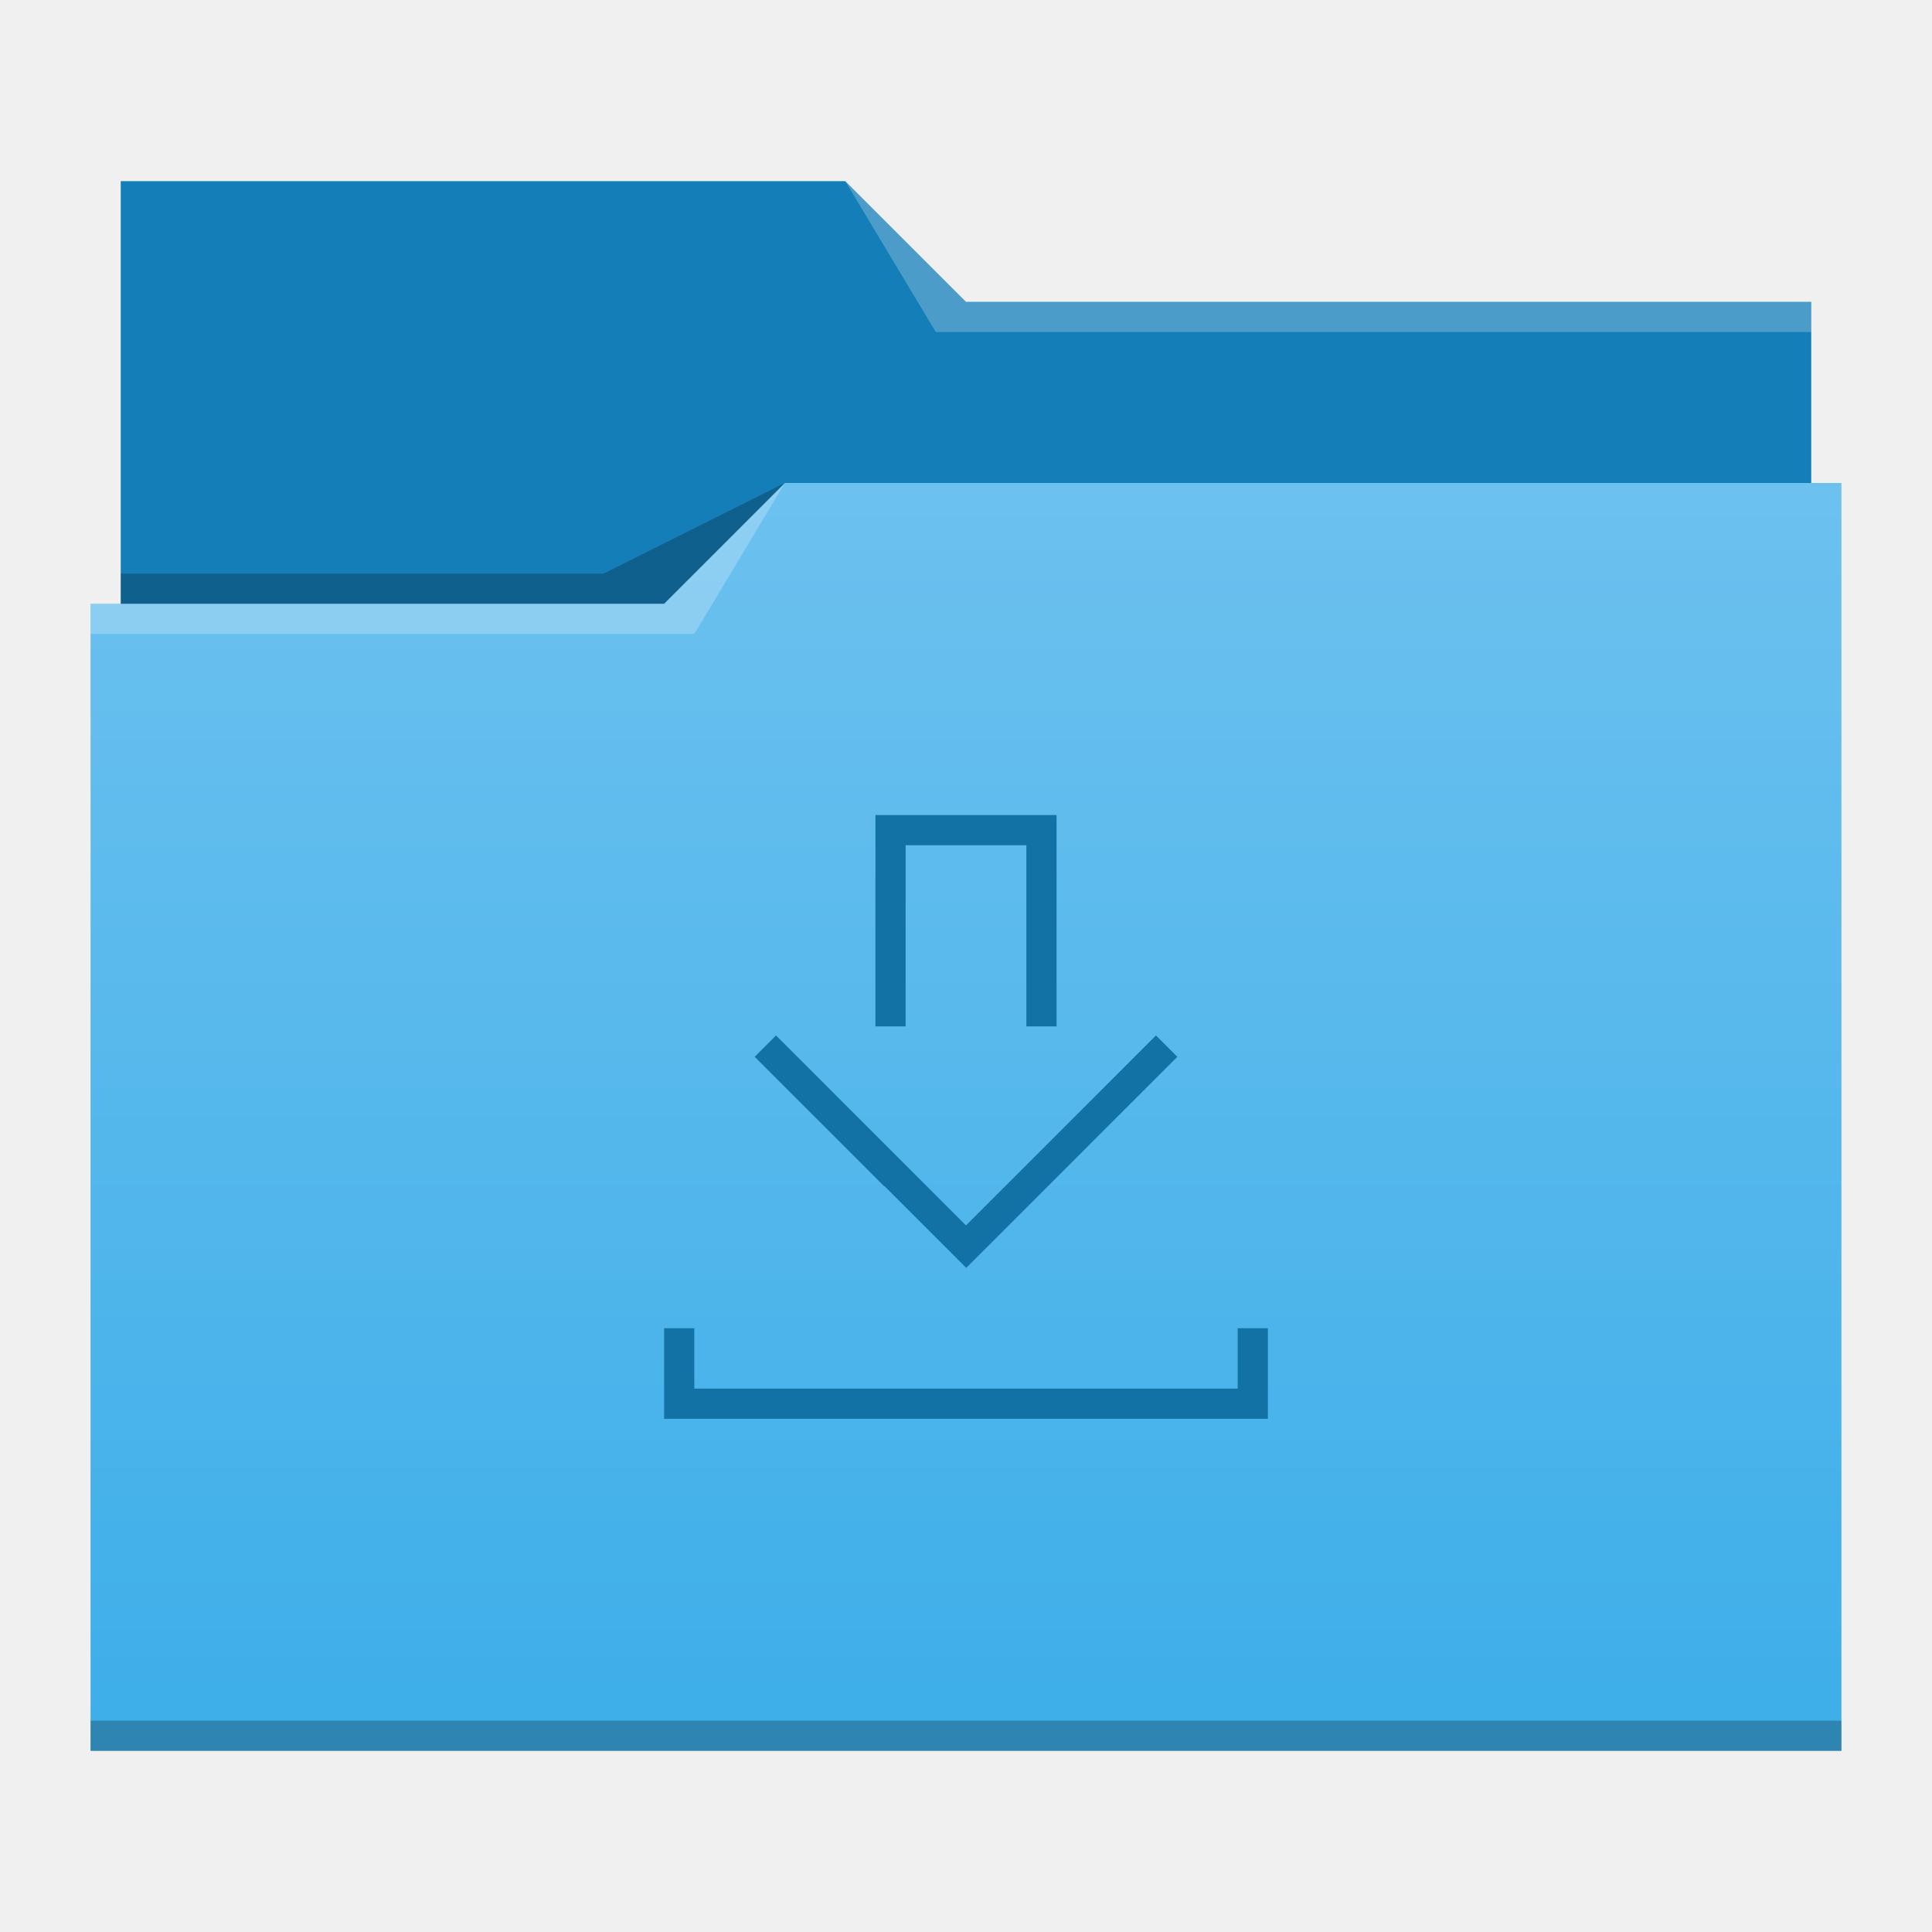
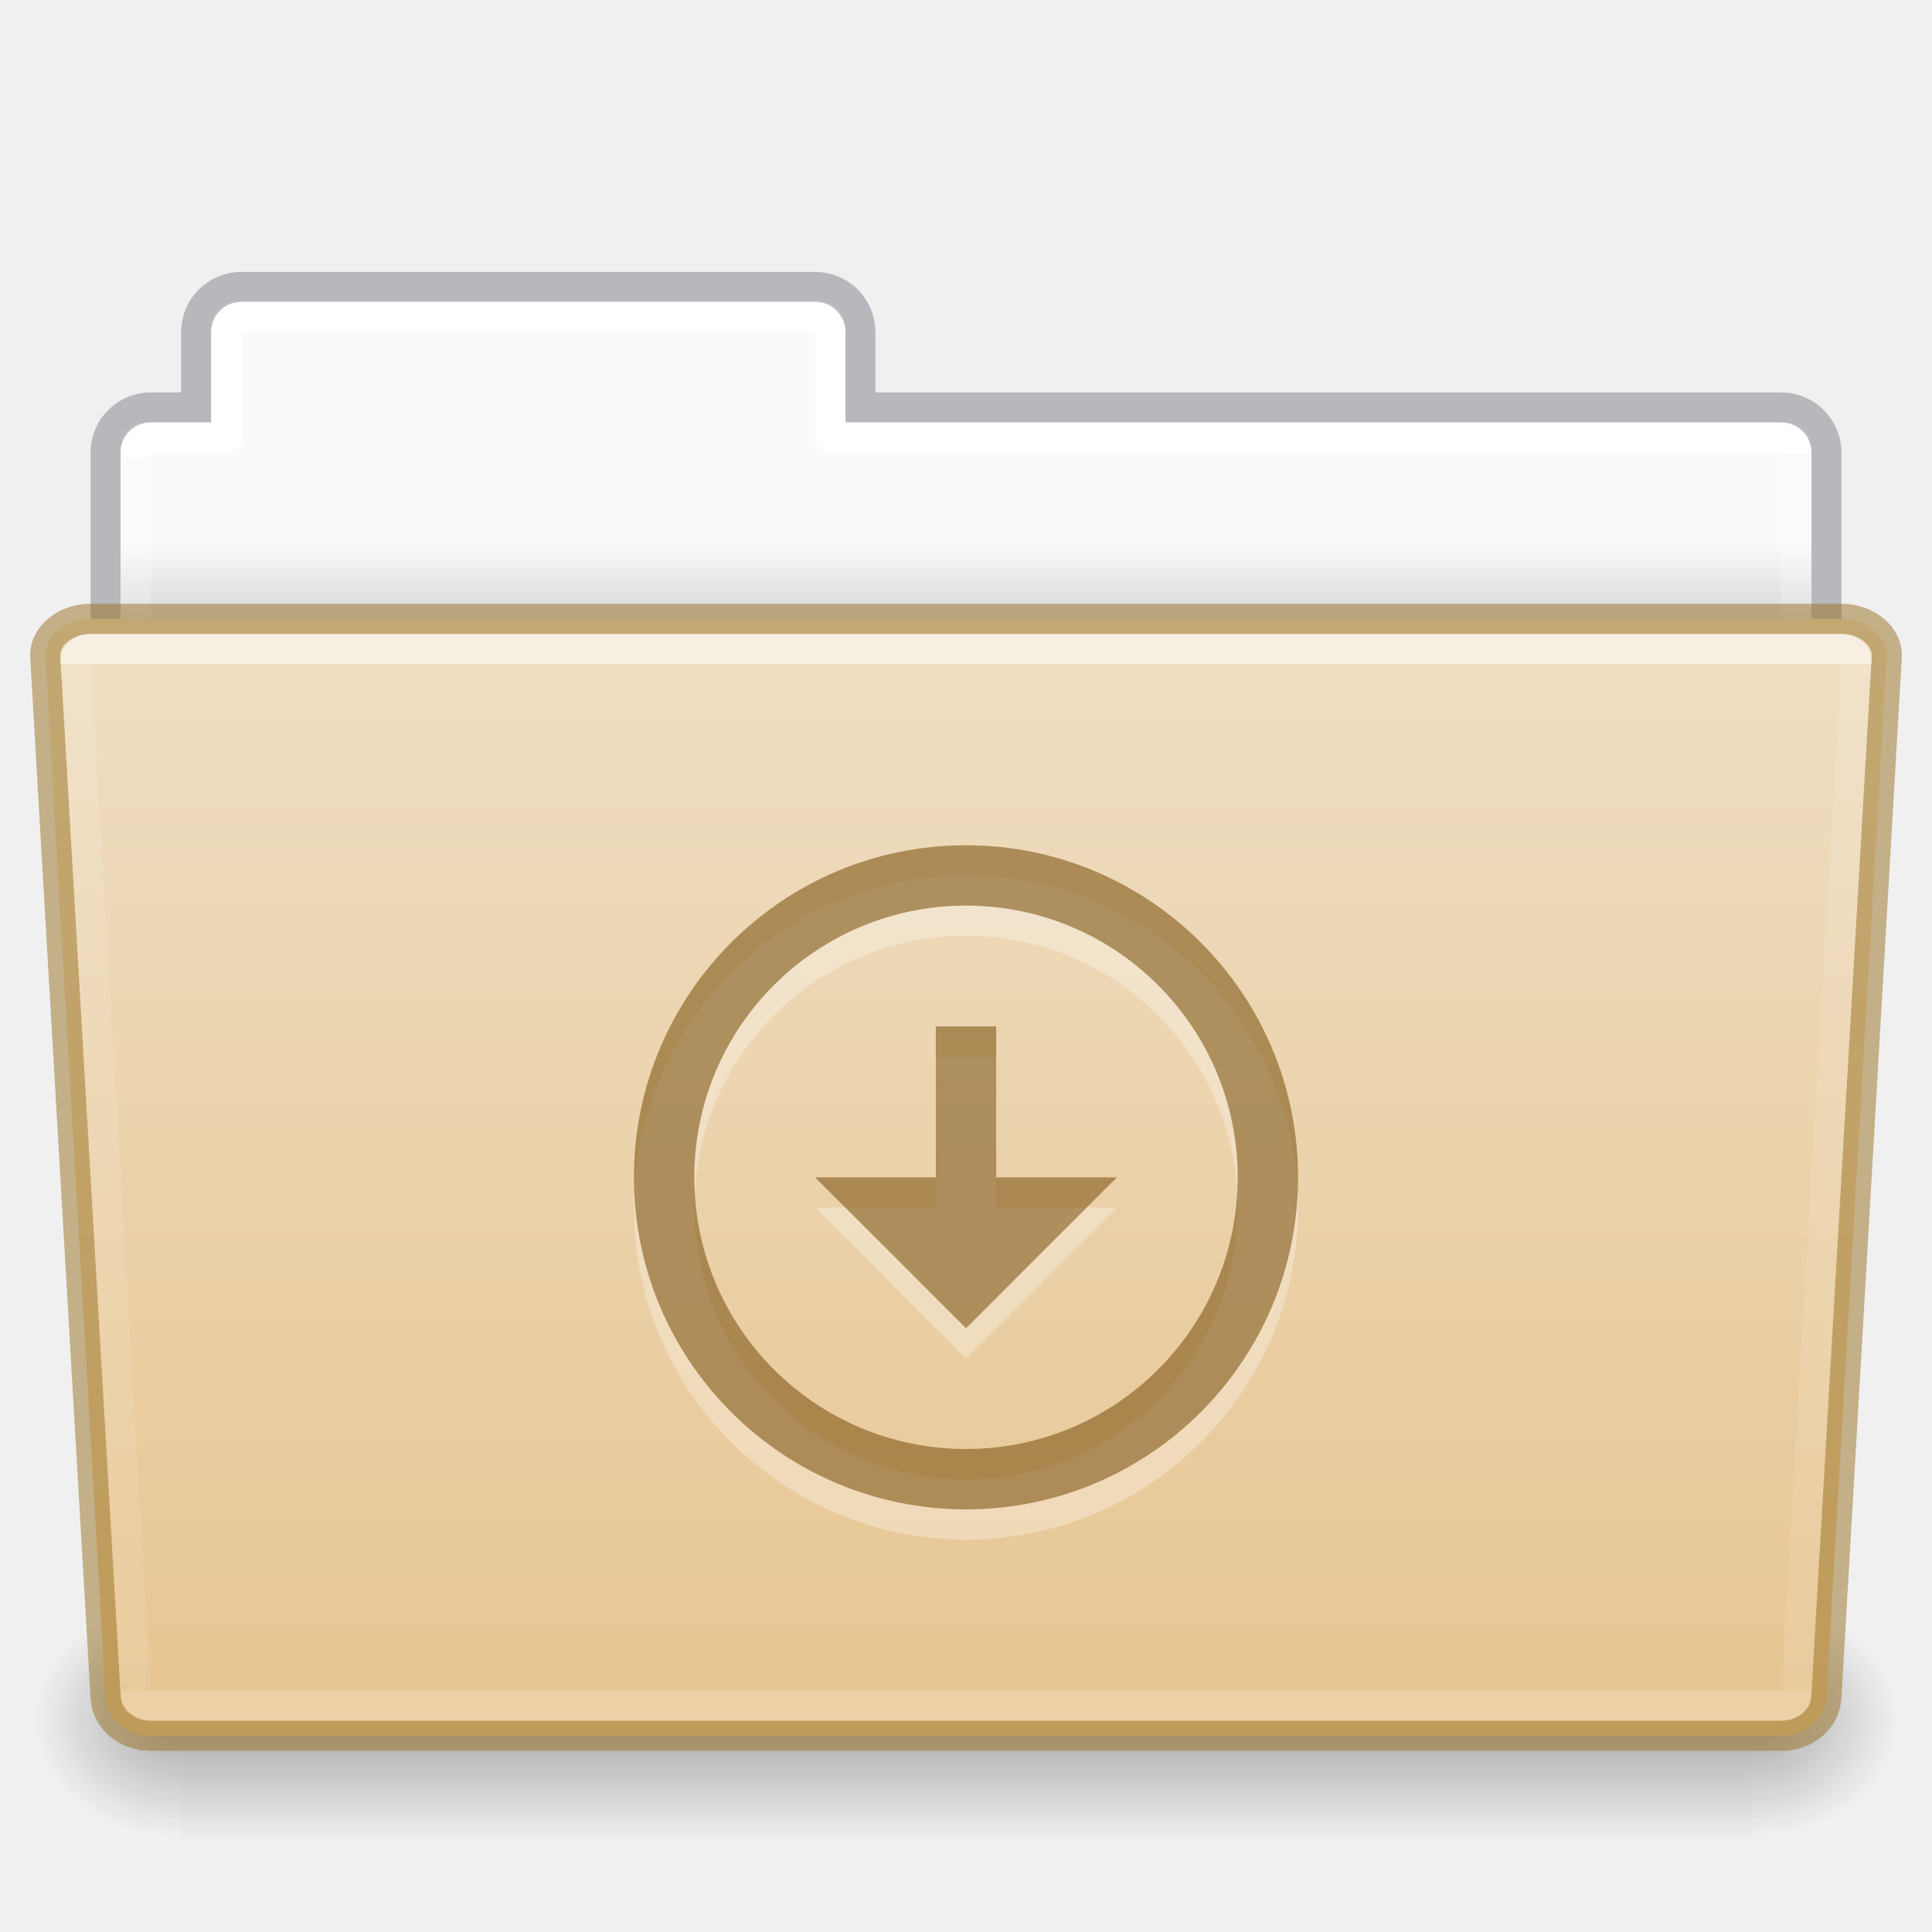
- <svg xmlns="http://www.w3.org/2000/svg" xmlns:xlink="http://www.w3.org/1999/xlink" width="64" version="1.1" height="64">
-   <defs id="defs5455">
-     <linearGradient id="linearGradient4172-1">
-       <stop style="stop-color:#3daee9" id="stop4174-0" />
-       <stop offset="1" style="stop-color:#6cc1ef" id="stop4176-9" />
+ <svg xmlns="http://www.w3.org/2000/svg" xmlns:xlink="http://www.w3.org/1999/xlink" id="svg22774" height="64" width="64" version="1.1">
+   <defs id="defs22776">
+     <linearGradient id="linearGradient1096">
+       <stop id="stop1088" style="stop-color:#ffffff;stop-opacity:1" offset="0" />
+       <stop id="stop1090" style="stop-color:#ffffff;stop-opacity:0.235" offset="0" />
+       <stop id="stop1092" style="stop-color:#ffffff;stop-opacity:0.157" offset="1" />
+       <stop id="stop1094" style="stop-color:#ffffff;stop-opacity:0.392" offset="1" />
    </linearGradient>
-     <linearGradient id="linearGradient4178-0" xlink:href="#linearGradient4172-1" y1="541.798" y2="499.784" gradientUnits="userSpaceOnUse" x2="0" gradientTransform="matrix(1 0 0 0.9996746 0 0.17645)" />
+     <linearGradient id="linearGradient960">
+       <stop id="stop956" style="stop-color:#fafafa;stop-opacity:1" offset="0" />
+       <stop id="stop958" style="stop-color:#d4d4d4;stop-opacity:1" offset="1" />
+     </linearGradient>
+     <linearGradient gradientTransform="matrix(1.321028,0,0,1.26798,-70.72988,0.1738103)" gradientUnits="userSpaceOnUse" xlink:href="#linearGradient8272-8-8" id="linearGradient5962" y2="44.028" x2="97.539" y1="17.213" x1="97.539" />
+     <linearGradient id="linearGradient8272-8-8">
+       <stop offset="0" style="stop-color:#ffffff;stop-opacity:1" id="stop8274-4" />
+       <stop offset="0" style="stop-color:#ffffff;stop-opacity:0.235" id="stop8276-5" />
+       <stop offset="1" style="stop-color:#ffffff;stop-opacity:0.157" id="stop8278-0" />
+       <stop offset="1" style="stop-color:#ffffff;stop-opacity:0.392" id="stop8280-5-9" />
+     </linearGradient>
+     <linearGradient gradientTransform="matrix(0.5041322,0,0,0.4933339,73.84364,-1.45329)" gradientUnits="userSpaceOnUse" xlink:href="#linearGradient4632-0-6-4-4-4" id="linearGradient5954" y2="119.06" x2="-91" y1="44" x1="-91" />
+     <linearGradient id="linearGradient4632-0-6-4-4-4">
+       <stop offset="0" style="stop-color:#efdfc4;stop-opacity:1" id="stop4634-4-4-7-4" />
+       <stop offset="1" style="stop-color:#e7c591;stop-opacity:1" id="stop4636-3-1-5-9" />
+     </linearGradient>
+     <radialGradient gradientTransform="matrix(-0.04016195,0,0,0.0329426,30.20468,40.92132)" gradientUnits="userSpaceOnUse" xlink:href="#linearGradient5060-820-8" id="radialGradient5950" fy="486.648" fx="605.714" r="117.143" cy="486.648" cx="605.714" />
+     <linearGradient id="linearGradient5060-820-8">
+       <stop offset="0" style="stop-color:#000000;stop-opacity:1" id="stop2681-37" />
+       <stop offset="1" style="stop-color:#000000;stop-opacity:0" id="stop2683-05" />
+     </linearGradient>
+     <linearGradient gradientTransform="matrix(0.1076923,0,0,0.03294117,-6.922415,40.92219)" gradientUnits="userSpaceOnUse" xlink:href="#linearGradient5048-585-1" id="linearGradient5946" y2="609.505" x2="302.857" y1="366.648" x1="302.857" />
+     <linearGradient id="linearGradient5048-585-1">
+       <stop offset="0" style="stop-color:#000000;stop-opacity:0" id="stop2667-0" />
+       <stop offset="0.5" style="stop-color:#000000;stop-opacity:1" id="stop2669-91" />
+       <stop offset="1" style="stop-color:#000000;stop-opacity:0" id="stop2671-6" />
+     </linearGradient>
+     <radialGradient gradientTransform="matrix(0.04016195,0,0,0.0329426,33.79665,40.92132)" gradientUnits="userSpaceOnUse" xlink:href="#linearGradient5060-820-8" id="radialGradient5942" fy="486.648" fx="605.714" r="117.143" cy="486.648" cx="605.714" />
+     <linearGradient gradientTransform="matrix(1.313553,0,0,1.290055,-55.48495,-1.22186)" gradientUnits="userSpaceOnUse" xlink:href="#linearGradient960" id="linearGradient22772" y2="16.998" x2="62.989" y1="14.9" x1="62.989" />
+     <linearGradient y2="44.028" x2="97.539" y1="11.693" x1="97.447" gradientTransform="matrix(1.321028,0,0,1.26798,-70.72988,0.1738103)" gradientUnits="userSpaceOnUse" id="linearGradient1086" xlink:href="#linearGradient1096" />
  </defs>
-   <g id="layer1" transform="matrix(1 0 0 1 -384.5714 -483.798)">
-     <g id="layer1-82" transform="matrix(1 0 0 1 0 0.000005)">
-       <path style="fill:#147eb8" id="rect4180-2" d="m 388.571,489.798 0,5 0,22 c 0,0.554 0.446,1 1,1 l 54,0 c 0.554,0 1,-0.446 1,-1 l 0,-21.99 c 0,-0.003 -0.002,-0.006 -0.002,-0.01 l 0.002,0 0,-1 -28,0 -4,-4 -24,0 z" />
-       <path style="fill:url(#linearGradient4178-0)" id="rect4113-1" d="m 410.571,499.798 -4,4 -19,0 0,1 0.002,0 c -5e-5,0.004 -0.002,0.008 -0.002,0.012 l 0,35.988 0,1 1,0 56,0 1,0 0,-1 0,-35.988 0,-0.012 0,-5 z" />
-       <path style="fill:#ffffff;fill-opacity:0.235;fill-rule:evenodd" id="path4224-3" d="m 387.571,503.798 0,1 20,0 3,-5 -4,4 z" />
-       <path style="fill-opacity:0.235;fill-rule:evenodd" id="path4228-2" d="m 388.571,502.798 0,1 18,0 4,-4 -6,3 z" />
-       <path style="fill-opacity:0.235" id="path4151-2-4" d="m 387.571,540.798 0,1 1,0 56,0 1,0 0,-1 -1,0 -56,0 -1,0 z" />
-       <path style="fill:#ffffff;fill-opacity:0.235;fill-rule:evenodd" id="path4196-9" d="m 28,6 3,5 2,0 27,0 0,-1 -27,0 -1,0 z" transform="matrix(1 0 0 1 384.5714 483.798)" />
-     </g>
-     <path style="fill:#1272a5" id="rect4282" d="M 29 27 L 29 28 L 29 34 L 30 34 L 30 28 L 34 28 L 34 34 L 35 34 L 35 27 L 29 27 z M 25.707 34.301 L 25 35.008 L 29.293 39.301 L 29.301 39.293 L 32.008 42 L 34.707 39.301 L 39 35.008 L 38.293 34.301 L 34 38.594 L 32 40.594 L 30 38.594 L 25.707 34.301 z M 22 44 L 22 46 L 22 47 L 23 47 L 42 47 L 42 46 L 42 44 L 41 44 L 41 46 L 23 46 L 23 44 L 22 44 z " transform="matrix(1 0 0 1 384.5714 483.798)" />
-   </g>
+   <path id="rect878" d="M 7.75 10 C 7.335 10 7 10.335 7 10.75 L 7 14 L 4.75 14 C 4.335 14 4 14.335 4 14.75 L 4 23.25 C 4 23.666 4.335 24 4.75 24 L 59.25 24 C 59.666 24 60 23.666 60 23.25 L 60 14.75 C 60 14.335 59.666 14 59.25 14 L 28 14 L 28 10.75 C 28 10.335 27.666 10 27.25 10 L 7.75 10 z " style="opacity:1;vector-effect:none;fill:url(#linearGradient22772);fill-opacity:1;stroke:none;stroke-width:1;stroke-linecap:butt;stroke-linejoin:miter;stroke-miterlimit:4;stroke-dasharray:none;stroke-dashoffset:0;stroke-opacity:1;font-variant-east_asian:normal;marker:none" />
+   <path id="rect878-6" d="m 7.996,9.504 c -0.831,0 -1.5,0.669 -1.5,1.5 v 2.492 h -1.5 c -0.831,0 -1.5,0.669 -1.5,1.5 v 8.008 H 60.504 v -8.008 c 0,-0.831 -0.669,-1.5 -1.5,-1.5 h -30.5 v -2.492 c 0,-0.831 -0.669,-1.5 -1.5,-1.5 z" style="opacity:0.5;vector-effect:none;fill:none;fill-opacity:1;stroke:#7e8087;stroke-width:0.992;stroke-linecap:square;stroke-linejoin:miter;stroke-miterlimit:4;stroke-dasharray:none;stroke-dashoffset:0;stroke-opacity:1" />
+   <path id="rect962" d="m 8,10.5 c -0.277,0 -0.5,0.223 -0.5,0.5 v 3.5 H 5 c -0.277,0 -0.5,0.223 -0.5,0.5 v 13 h 55 V 15 c 0,-0.277 -0.223,-0.5 -0.5,-0.5 H 27.5 V 11 c 0,-0.277 -0.223,-0.5 -0.5,-0.5 z" style="opacity:1;vector-effect:none;fill:none;fill-opacity:1;stroke:url(#linearGradient1086);stroke-width:1;stroke-linecap:round;stroke-linejoin:round;stroke-miterlimit:4;stroke-dasharray:none;stroke-dashoffset:0;stroke-opacity:1;marker:none;font-variant-east_asian:normal" />
+   <path d="m 58.001,53 c 0,0 0,8 0,8 2.068,0.015 5,-1.792 5,-4 0,-2.208 -2.308,-3.999 -5,-3.999 z" id="path3411" style="display:inline;overflow:visible;visibility:visible;opacity:0.3;fill:url(#radialGradient5942);fill-opacity:1;fill-rule:nonzero;stroke:none;stroke-width:1;marker:none" />
+   <rect width="52" height="8" x="6.001" y="53" id="rect4173-14" style="display:inline;overflow:visible;visibility:visible;opacity:0.3;fill:url(#linearGradient5946);fill-opacity:1;fill-rule:nonzero;stroke:none;stroke-width:1;marker:none" />
+   <path d="m 6.001,53 c 0,0 0,8 0,8 -2.068,0.015 -5,-1.792 -5,-4 0,-2.208 2.308,-3.999 5,-3.999 z" id="path5018-7" style="display:inline;overflow:visible;visibility:visible;opacity:0.3;fill:url(#radialGradient5950);fill-opacity:1;fill-rule:nonzero;stroke:none;stroke-width:1;marker:none" />
+   <path id="rect980" d="m 3,20.5 c -0.831,0 -1.54,0.564 -1.5,1.262 l 2,34.477 C 3.54,56.936 4.169,57.5 5,57.5 h 54 c 0.831,0 1.46,-0.564 1.5,-1.262 l 2,-34.477 C 62.54,21.064 61.831,20.5 61,20.5 Z" style="opacity:1;vector-effect:none;fill:url(#linearGradient5954);fill-opacity:1;stroke:#987124;stroke-width:1;stroke-linecap:butt;stroke-linejoin:miter;stroke-miterlimit:4;stroke-dasharray:none;stroke-dashoffset:0;stroke-opacity:0.498;marker:none;font-variant-east_asian:normal" />
+   <path id="rect1023" d="m 3,21.5 c -0.277,0 -0.513,0.186 -0.5,0.416 l 2,34.168 C 4.513,56.314 4.723,56.5 5,56.5 h 54 c 0.277,0 0.487,-0.186 0.5,-0.416 l 2,-34.168 C 61.513,21.686 61.277,21.5 61,21.5 Z" style="opacity:0.5;vector-effect:none;fill:none;fill-opacity:1;stroke:url(#linearGradient5962);stroke-width:1;stroke-linecap:round;stroke-linejoin:round;stroke-miterlimit:4;stroke-dasharray:none;stroke-dashoffset:0;stroke-opacity:1;marker:none;font-variant-east_asian:normal" />
+   <path style="color:#000000;display:inline;overflow:visible;visibility:visible;opacity:0.3;fill:#ffffff;fill-opacity:1;fill-rule:nonzero;stroke:none;stroke-width:1.7;marker:none;enable-background:accumulate" d="m 32,29 c -6.075,0 -11,4.925 -11,11 0,6.075 4.925,11 11,11 6.075,0 11,-4.925 11,-11 0,-6.075 -4.925,-11 -11,-11 z m 0,2 c 4.971,0 9,4.029 9,9 0,4.971 -4.029,9 -9,9 -4.971,0 -9,-4.029 -9,-9 0,-4.971 4.029,-9 9,-9 z m -1,4 v 5 h -4 l 5,5 5,-5 h -4 v -5 z" id="rect3005-5-8-6-8-3" />
+   <path style="color:#000000;display:inline;overflow:visible;visibility:visible;fill:#7e5514;fill-opacity:0.971;fill-rule:nonzero;stroke:none;stroke-width:1;marker:none;enable-background:accumulate;font-variant-east_asian:normal;opacity:0.6;vector-effect:none;stroke-linecap:butt;stroke-linejoin:miter;stroke-miterlimit:4;stroke-dasharray:none;stroke-dashoffset:0;stroke-opacity:0.498" d="m 32,28 c -6.075,0 -11,4.925 -11,11 0,6.075 4.925,11 11,11 6.075,0 11,-4.925 11,-11 0,-6.075 -4.925,-11 -11,-11 z m 0,2 c 4.971,0 9,4.029 9,9 0,4.971 -4.029,9 -9,9 -4.971,0 -9,-4.029 -9,-9 0,-4.971 4.029,-9 9,-9 z m -1,4 v 5 h -4 l 5,5 5,-5 h -4 v -5 z" id="rect3005-5-8-6-8" />
</svg>
